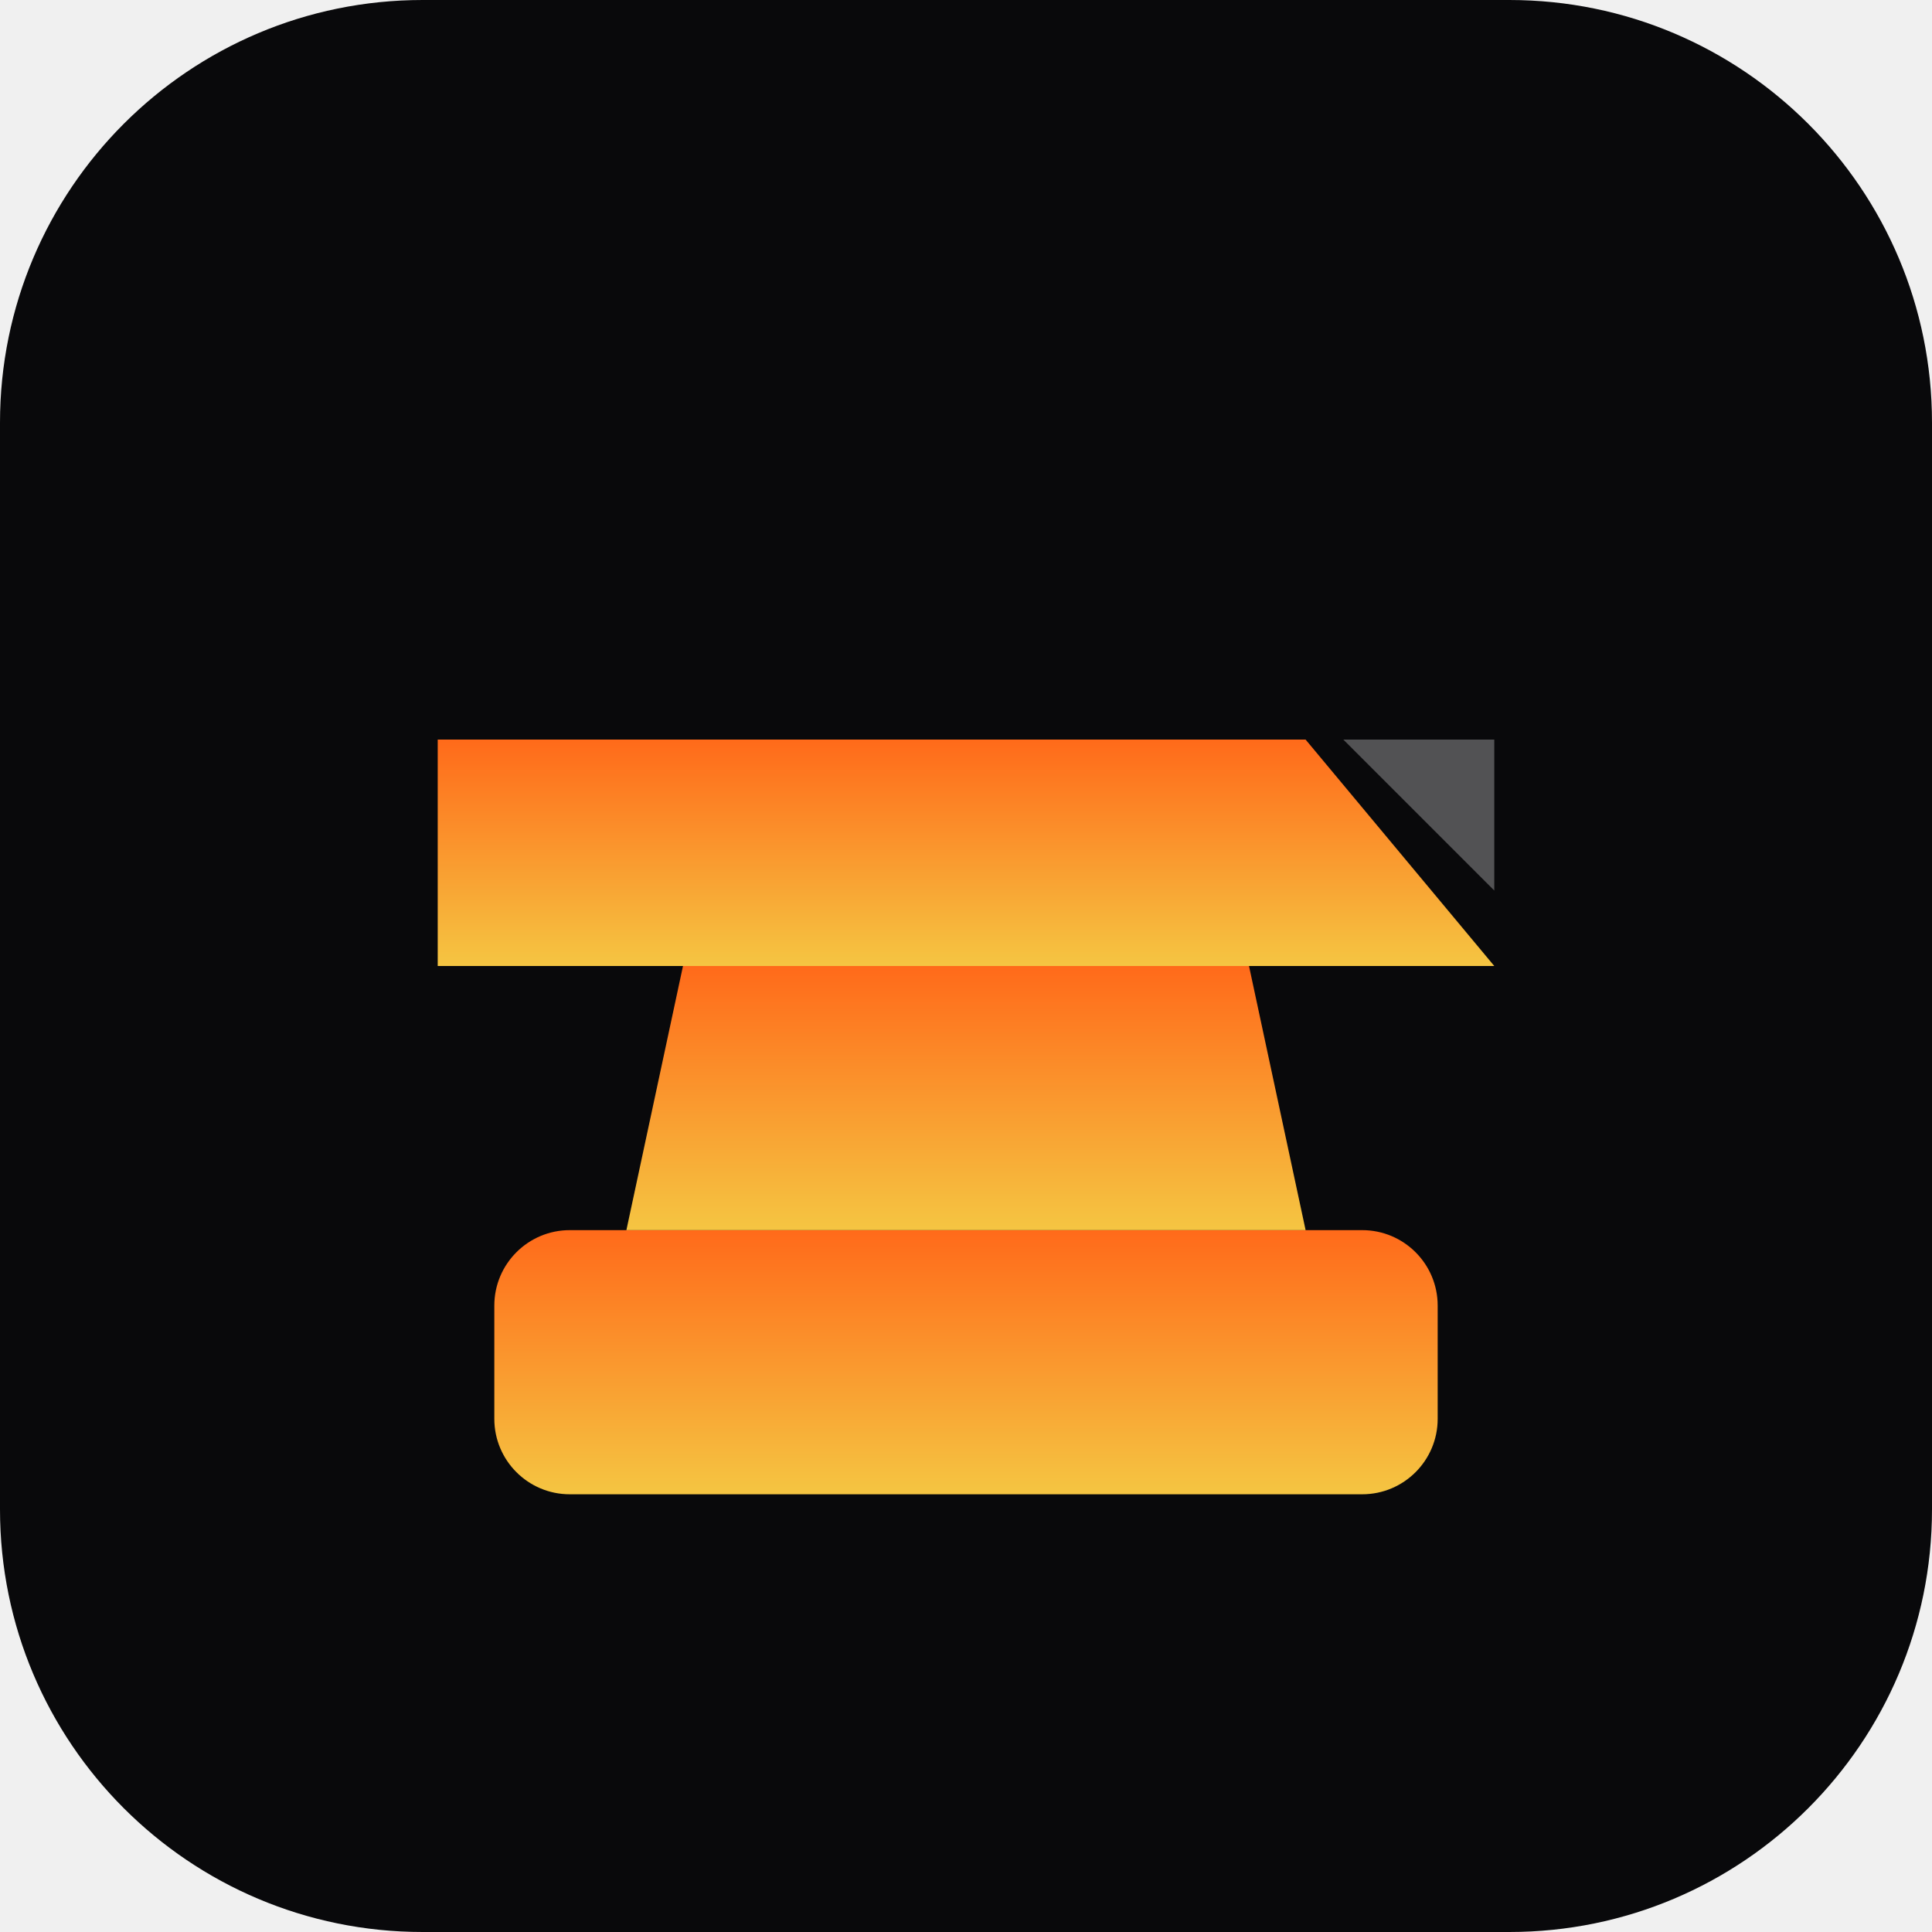
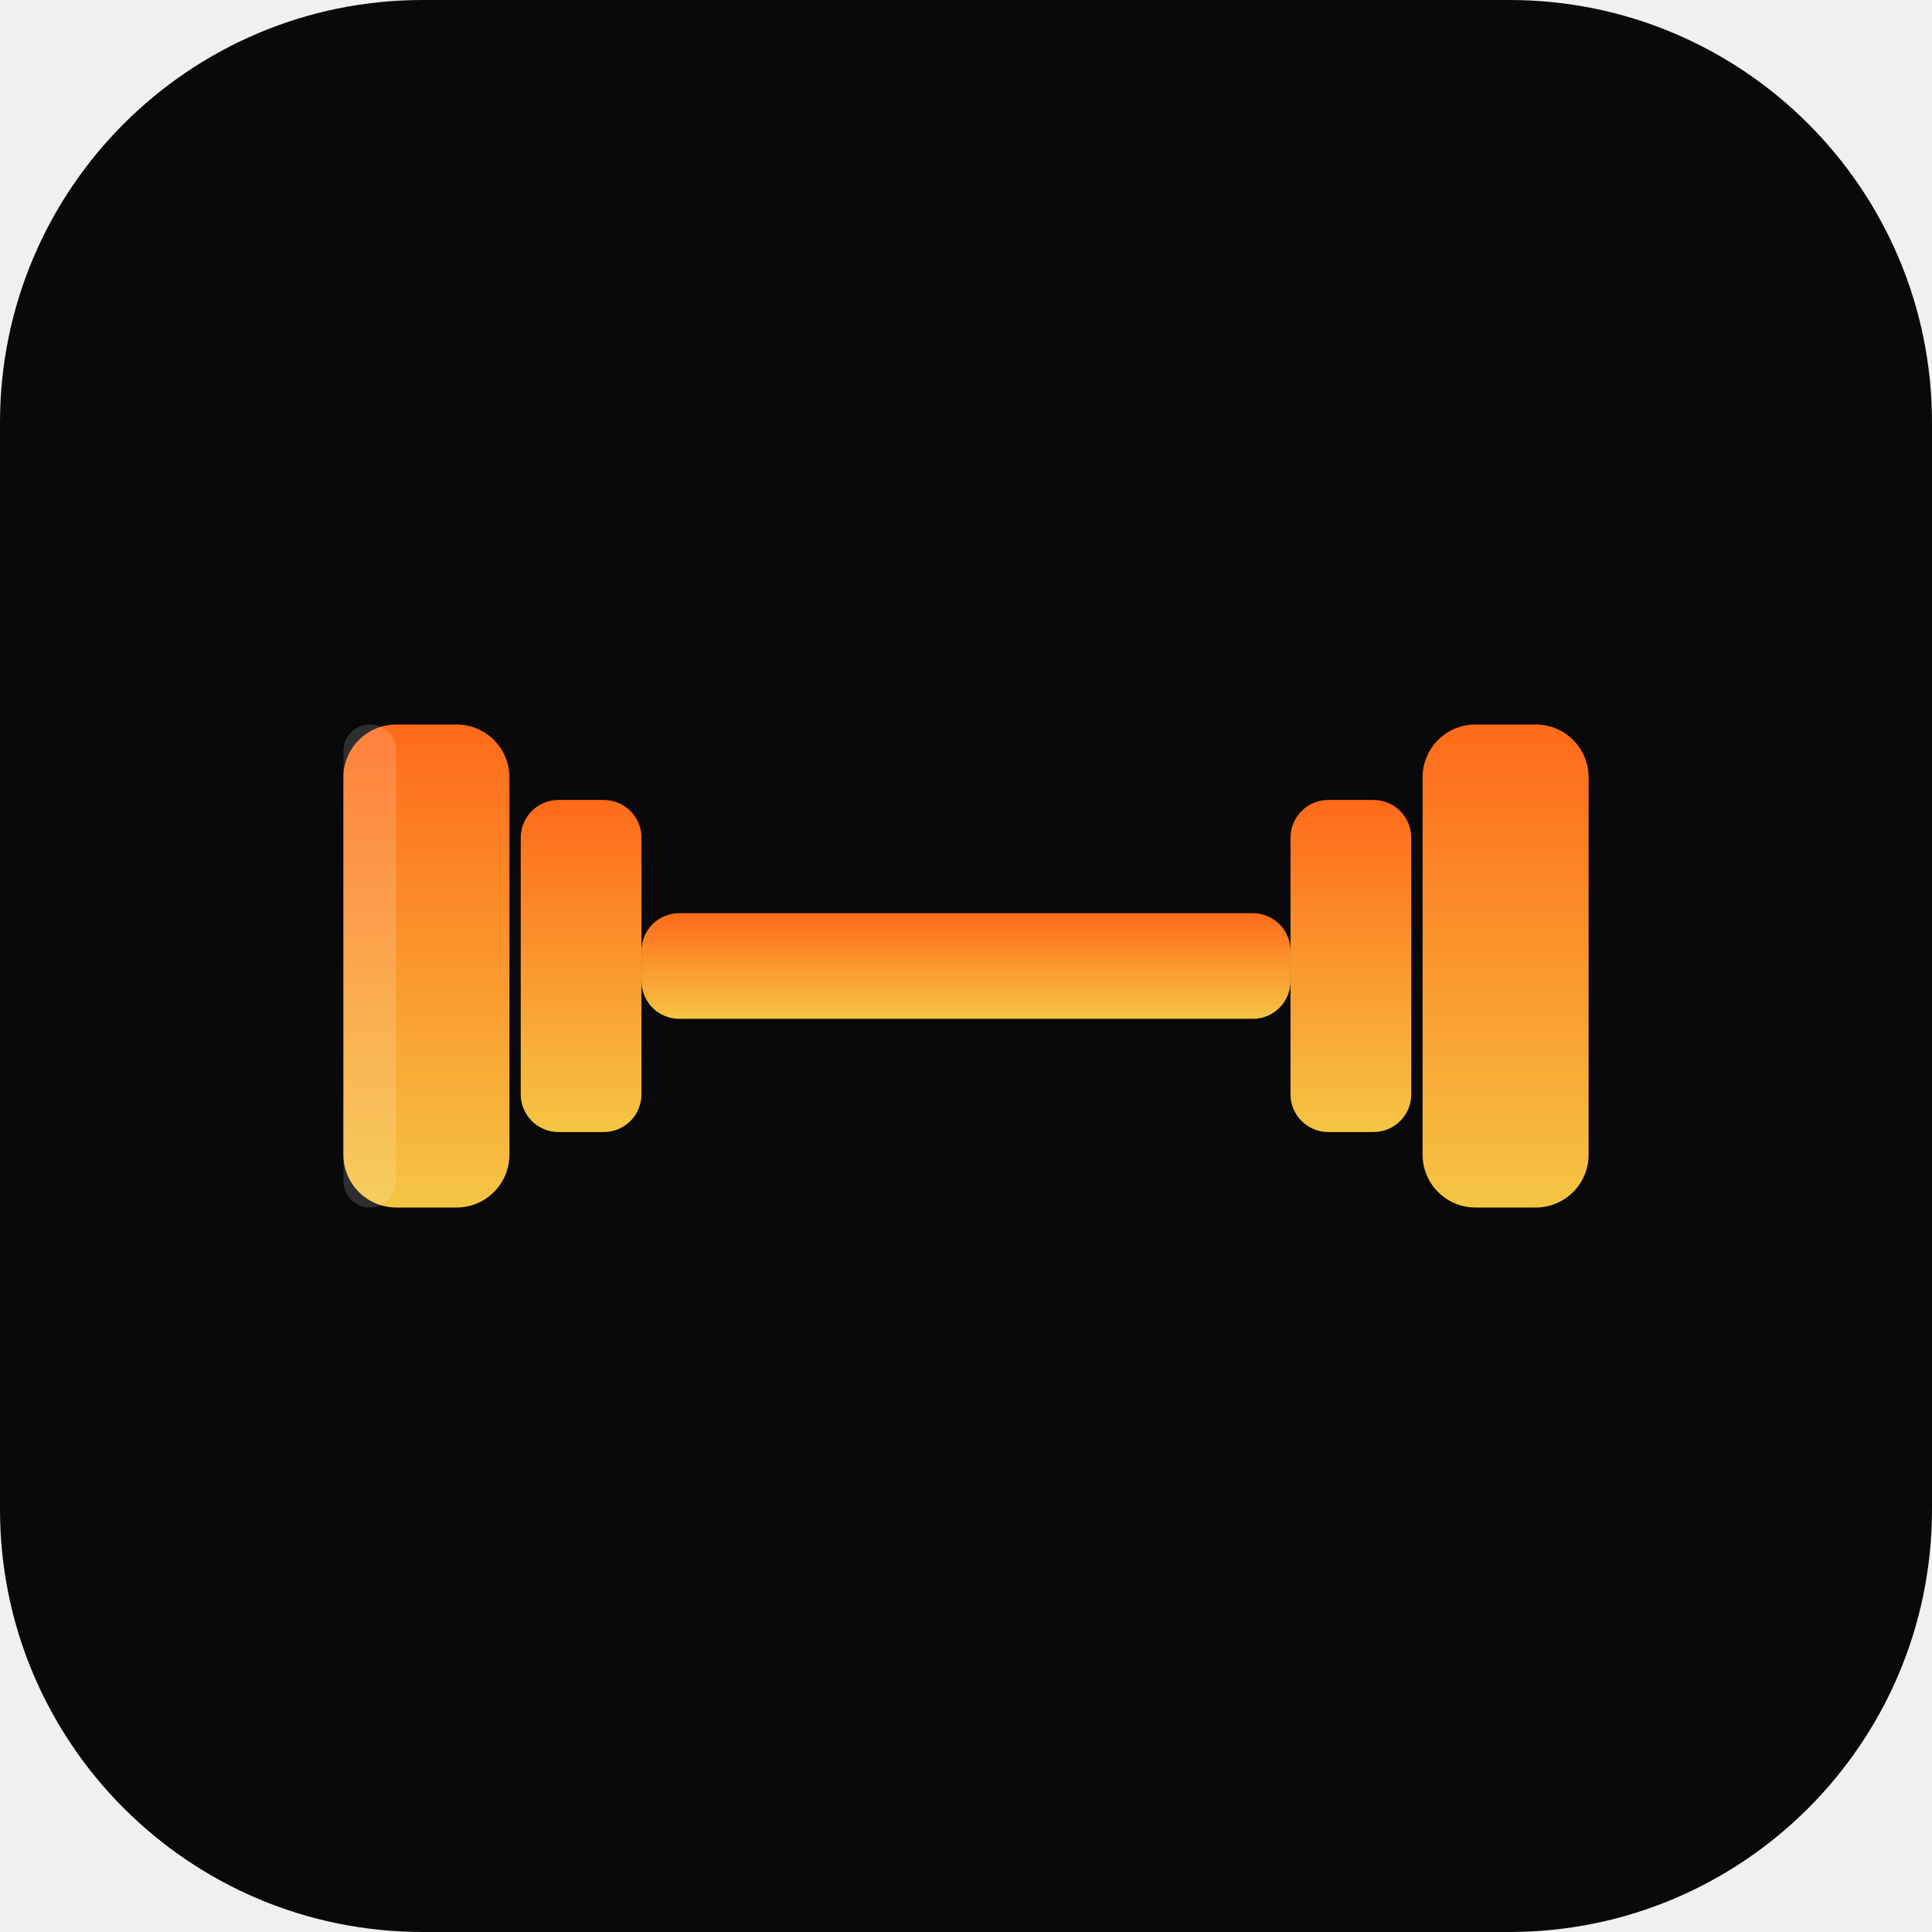
- <svg xmlns="http://www.w3.org/2000/svg" viewBox="0 0 512 512" role="img" aria-label="Forja app icon 512">
+ <svg xmlns="http://www.w3.org/2000/svg" viewBox="0 0 512 512" role="img" aria-label="Vizion app icon 512">
  <defs>
    <linearGradient id="brand-grad-512" x1="0" y1="0" x2="0" y2="1">
      <stop offset="0%" stop-color="#FF6A1A" />
      <stop offset="100%" stop-color="#F5C542" />
    </linearGradient>
  </defs>
  <rect x="0" y="0" width="512" height="512" rx="112" fill="#09090B" />
-   <g transform="translate(96, 96) scale(5)">
-     <rect x="7" y="46" width="50" height="14" rx="4" fill="url(#brand-grad-512)" />
-     <polygon points="14,46 50,46 47,32 17,32" fill="url(#brand-grad-512)" />
-     <polygon points="4,20 50,20 60,32 4,32" fill="url(#brand-grad-512)" />
-     <polygon points="52,20 60,20 60,28" fill="#FFFFFF" opacity="0.3" />
+   <g transform="translate(256, 256)">
+     <rect x="-165" y="-64" width="44" height="128" rx="14" fill="url(#brand-grad-512)" />
+     <rect x="-118" y="-44" width="32" height="88" rx="10" fill="url(#brand-grad-512)" />
+     <rect x="-86" y="-14" width="172" height="28" rx="10" fill="url(#brand-grad-512)" />
+     <rect x="86" y="-44" width="32" height="88" rx="10" fill="url(#brand-grad-512)" />
+     <rect x="121" y="-64" width="44" height="128" rx="14" fill="url(#brand-grad-512)" />
+     <rect x="-165" y="-64" width="14" height="128" rx="7" fill="#FFFFFF" opacity="0.15" />
  </g>
</svg>
